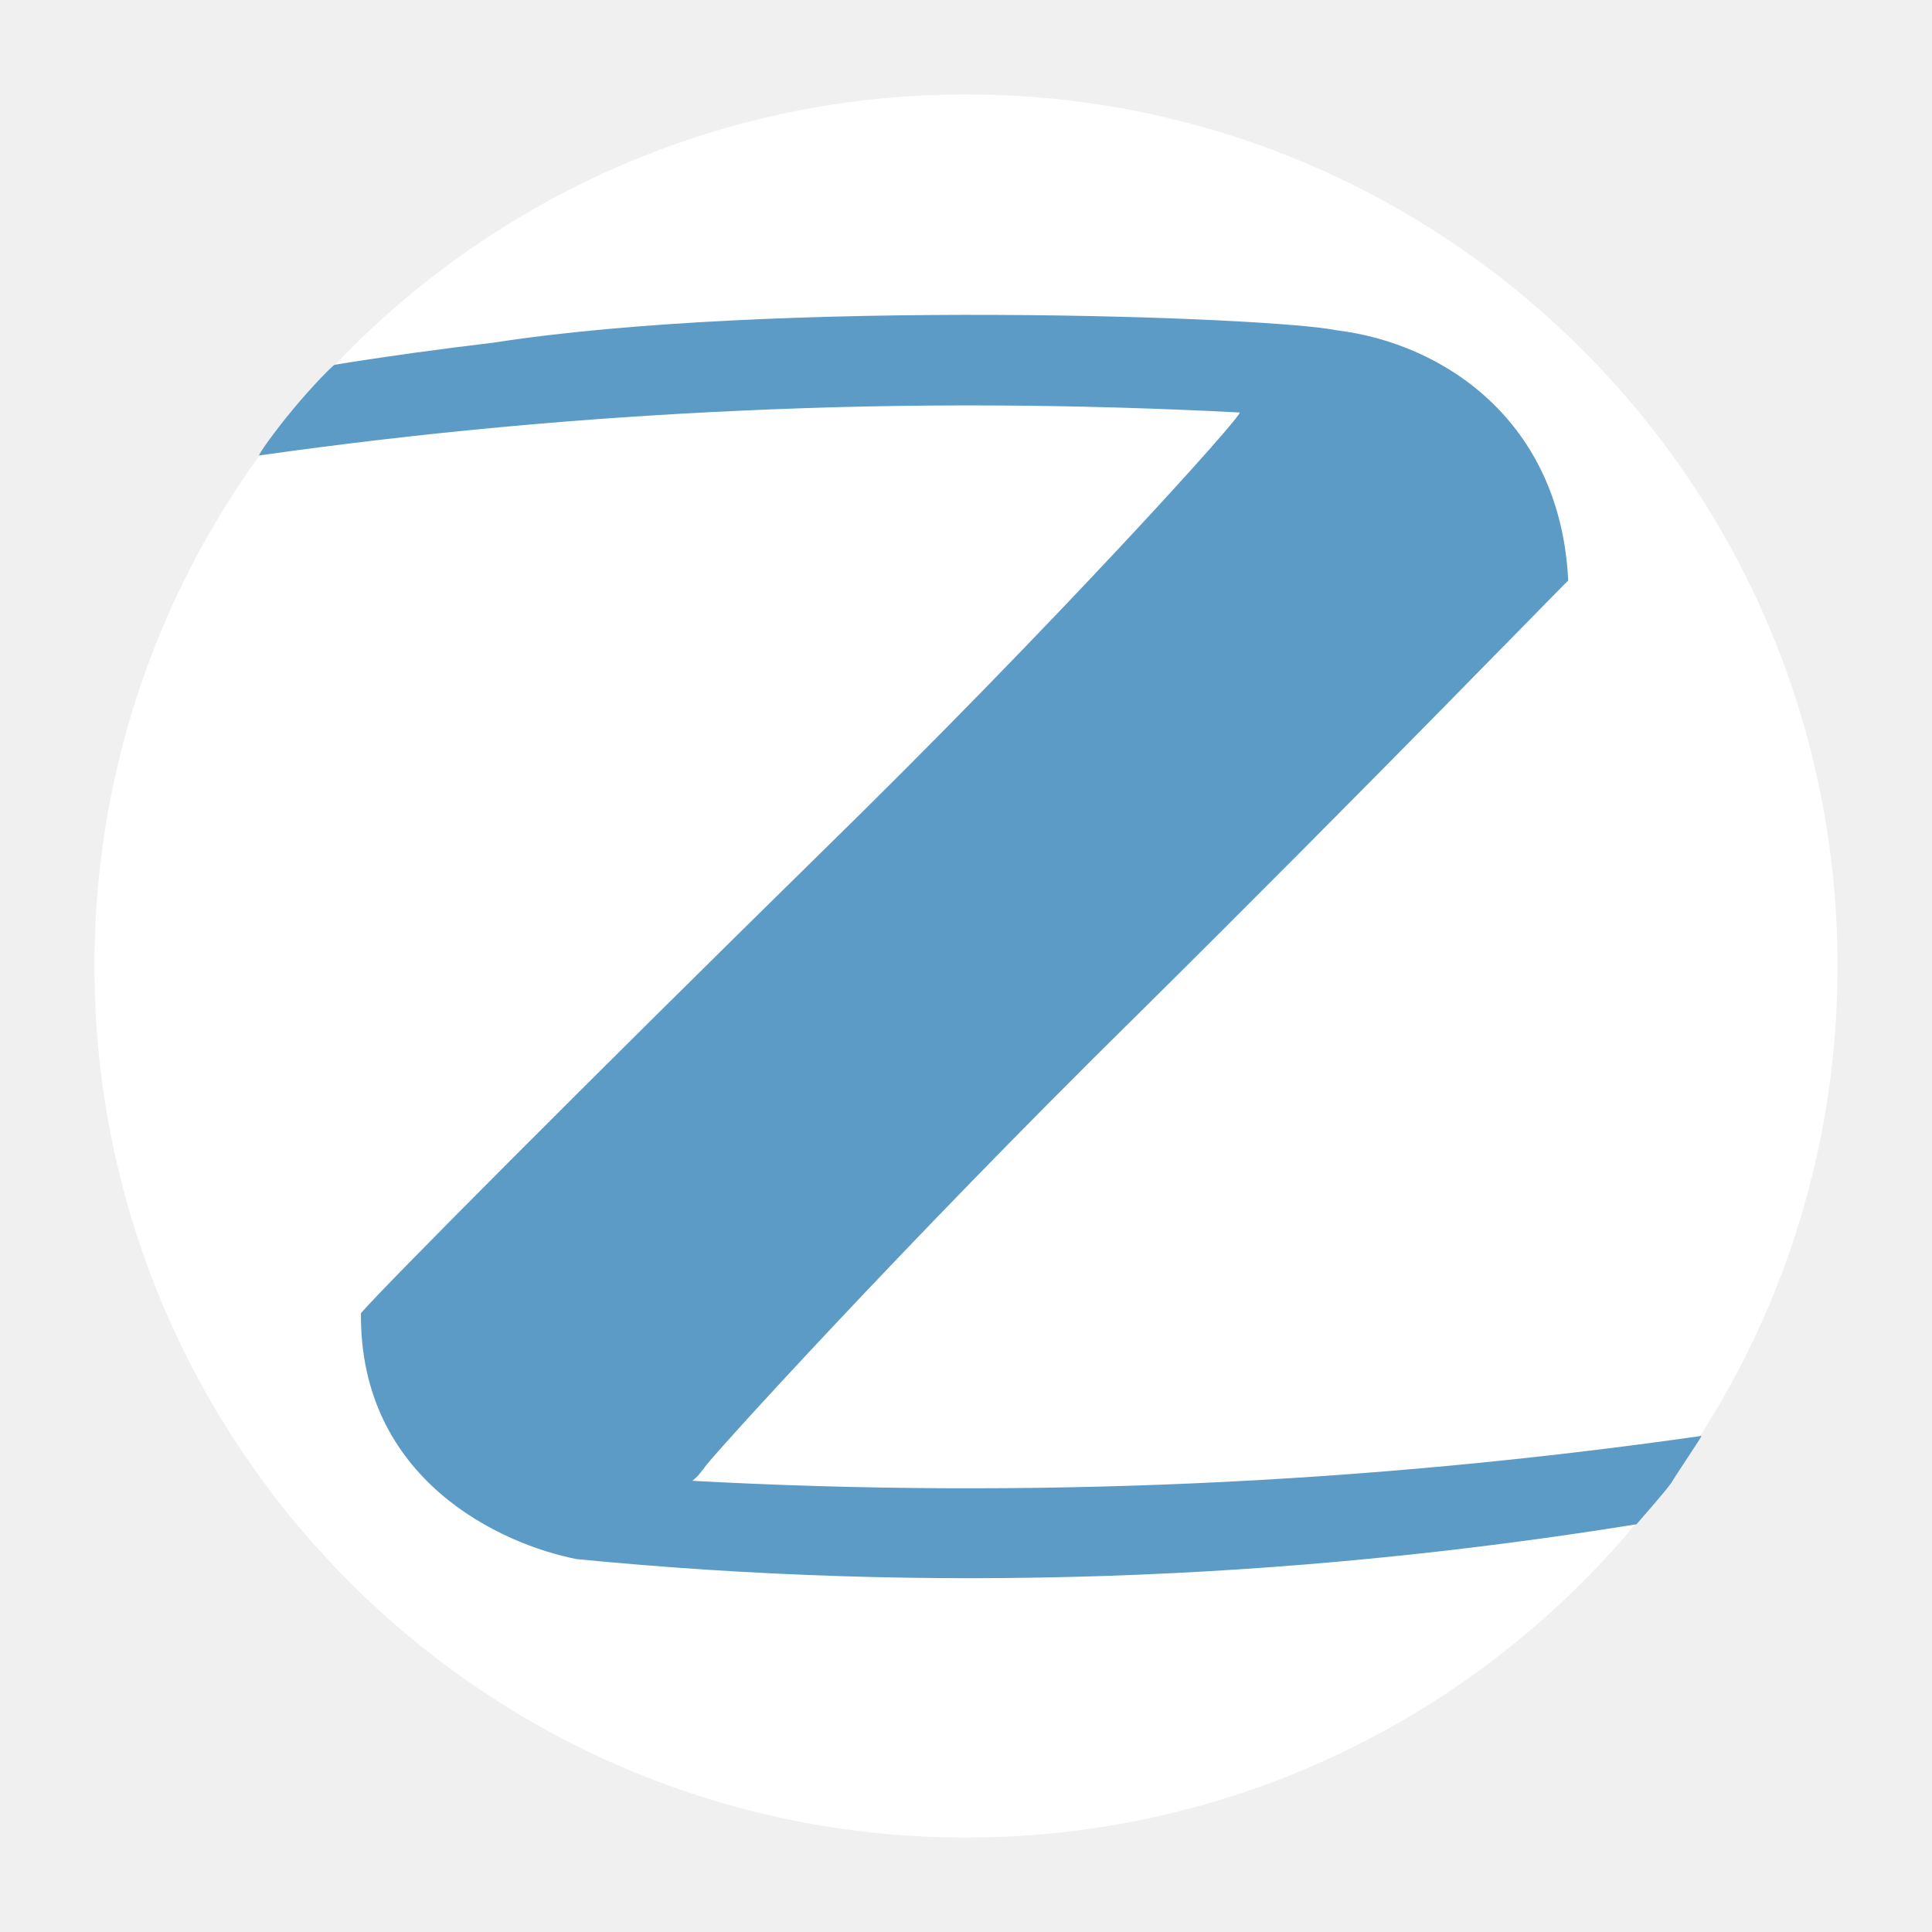
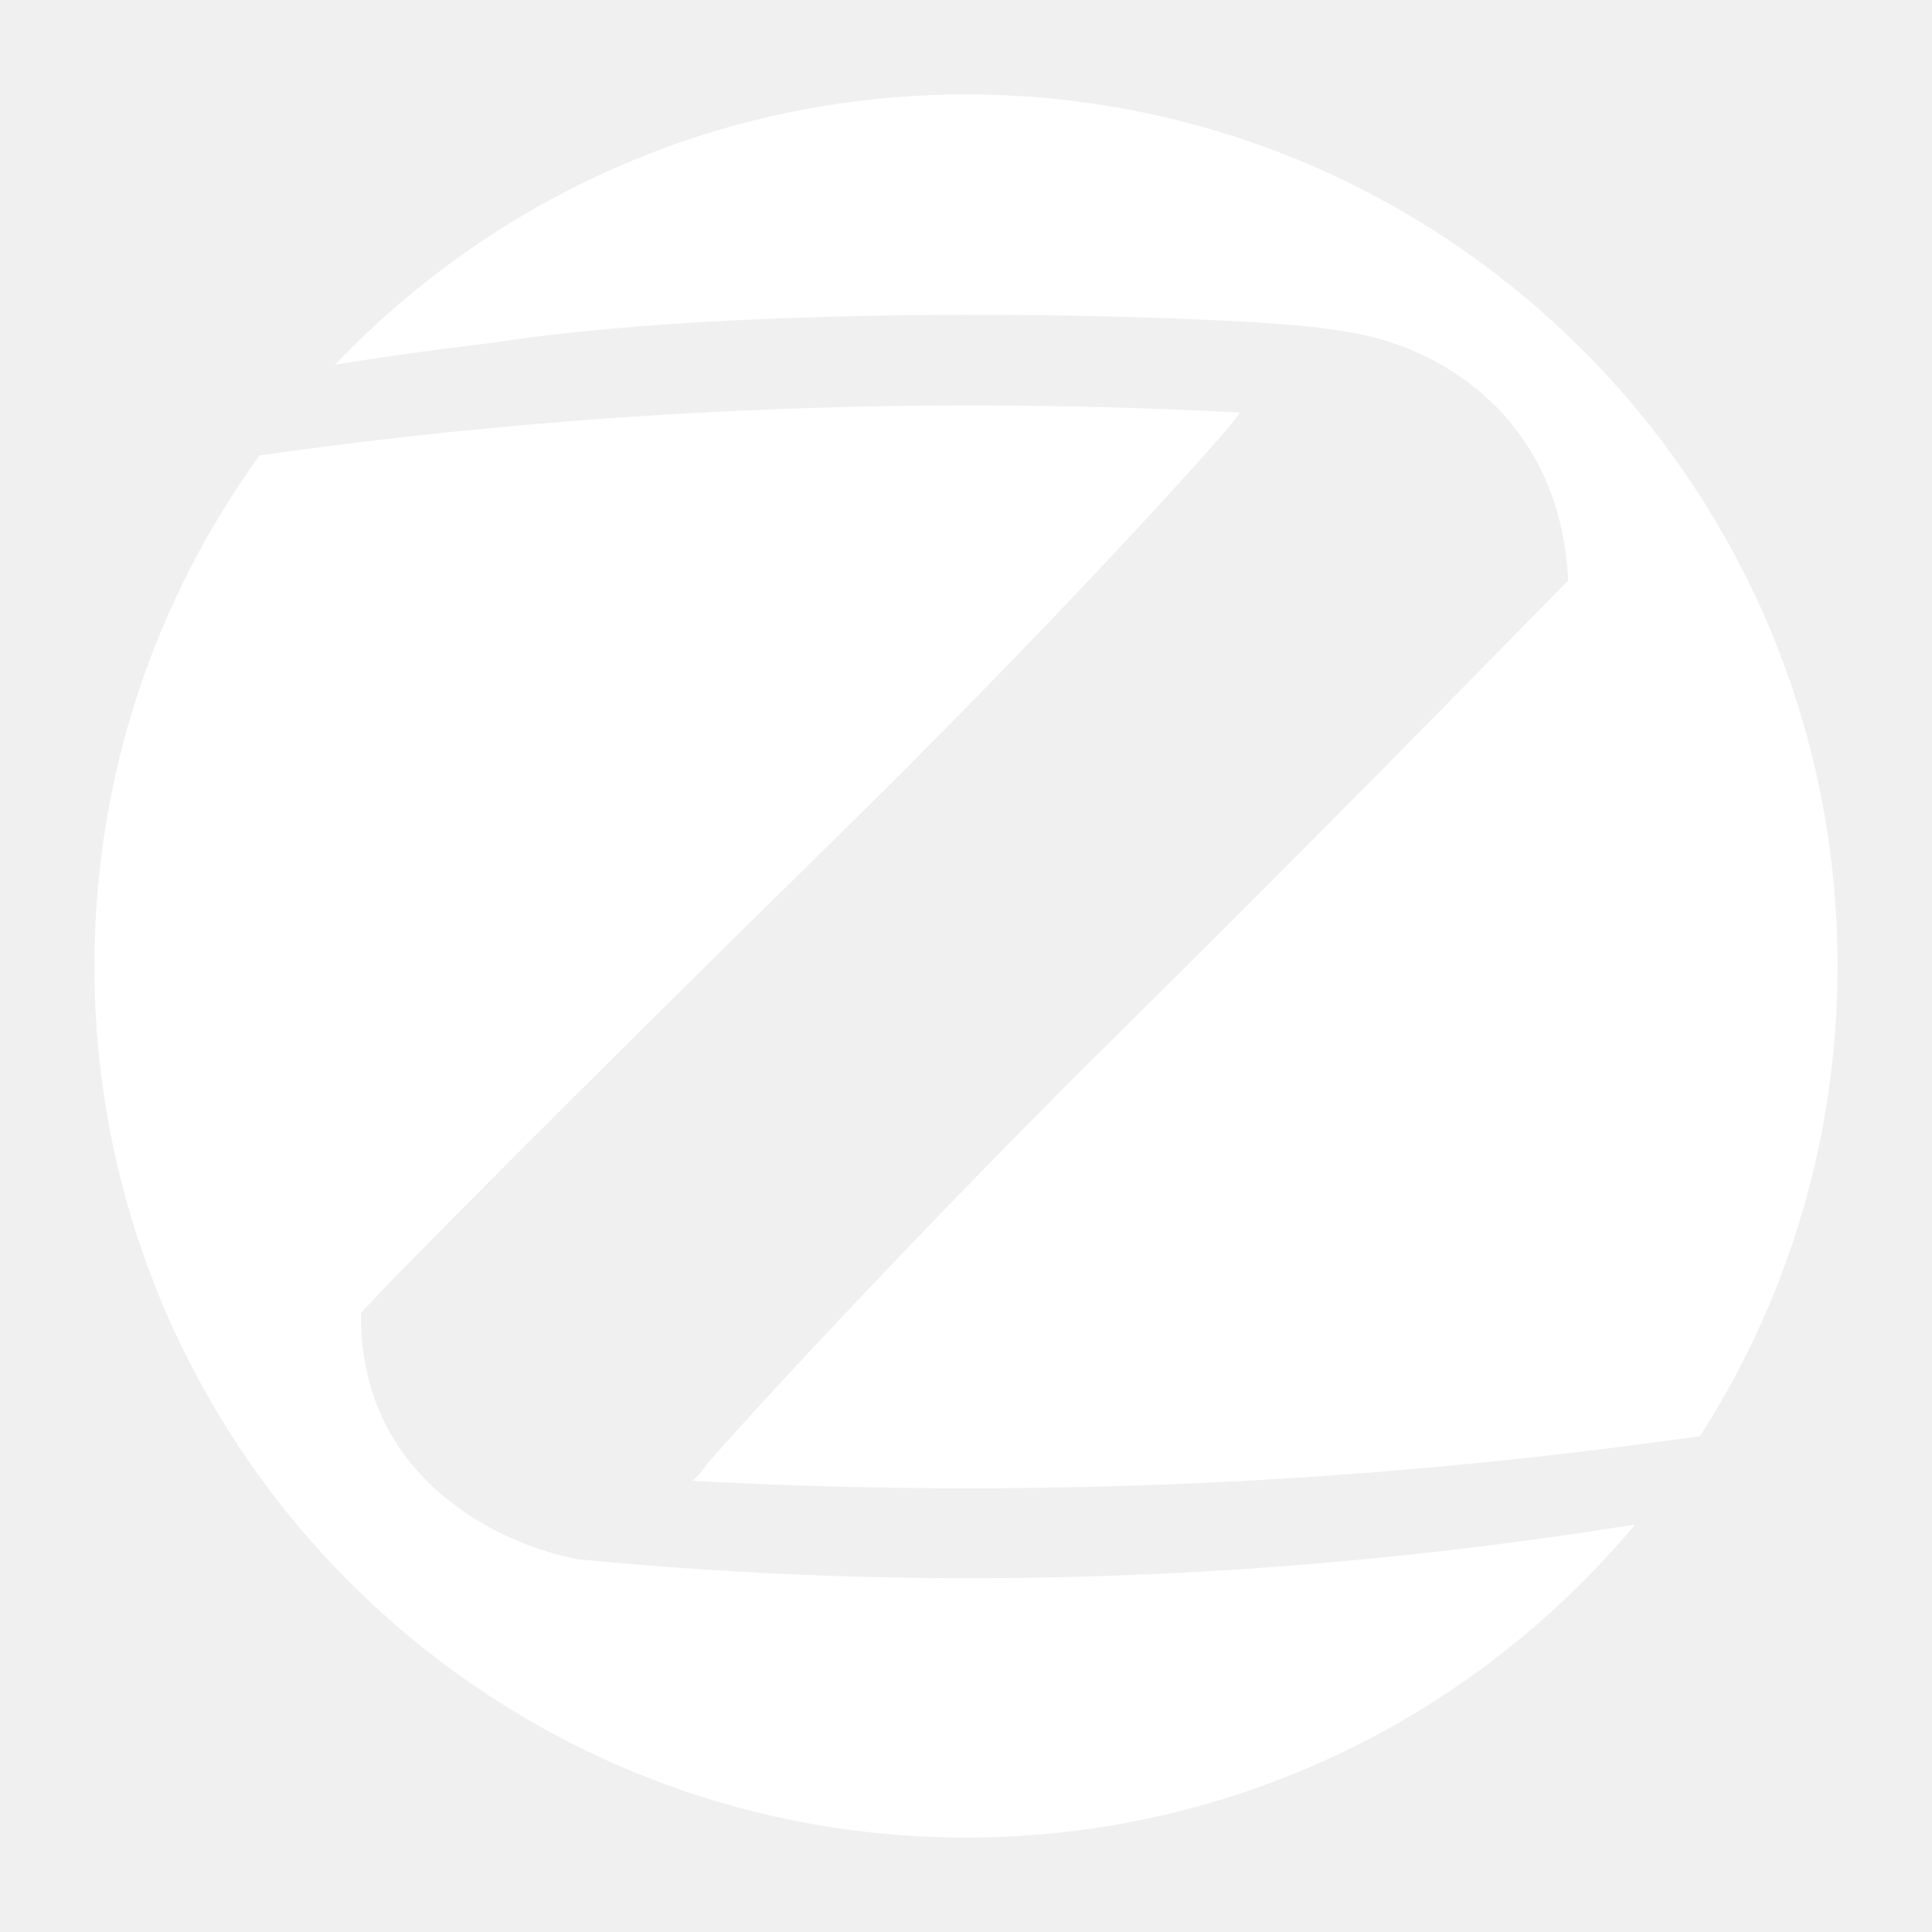
- <svg xmlns="http://www.w3.org/2000/svg" version="1.1" id="Layer_1" x="0px" y="0px" viewBox="0 0 500 500" style="enable-background:new 0 0 500 500;" xml:space="preserve">
-   <defs id="defs39" />
-   <style type="text/css" id="style10">
- 	.st0{fill:url(#SVGID_1_);}
- 	.st1{fill:url(#SVGID_2_);}
- 	.st2{fill:#FFFFFF;}
- </style>
-   <g id="XMLID_1_">
-     <radialGradient id="SVGID_1_" cx="0" cy="0" r="1.426" gradientTransform="matrix(128 0 0 128 250 250)" gradientUnits="userSpaceOnUse">
-       <stop offset="0" style="stop-color:#DC001F" id="stop12" />
-       <stop offset="0.642" style="stop-color:#D5001D" id="stop14" />
-       <stop offset="0.824" style="stop-color:#AE0017" id="stop16" />
-       <stop offset="1" style="stop-color:#590E0A" id="stop18" />
-     </radialGradient>
-     <path class="st0" d="M 24.443,250 C 24.443,374.582 125.418,475.557 250,475.557 374.582,475.557 475.557,374.582 475.557,250 475.557,125.418 374.582,24.443 250,24.443 125.418,24.443 24.443,125.418 24.443,250 Z" id="path21" style="fill:#ffffff;fill-opacity:1;stroke-width:1.236" />
-     <linearGradient id="SVGID_2_" gradientUnits="userSpaceOnUse" x1="0.265" y1="-5.079332e-003" x2="1.691" y2="-5.079332e-003" gradientTransform="matrix(0.1695 -74.877 174.5649 7.270000e-002 250.0558 204.4093)">
-       <stop offset="0" style="stop-color:#D4001C" id="stop23" />
-       <stop offset="0.531" style="stop-color:#EC8A6C" id="stop25" />
-       <stop offset="0.888" style="stop-color:#FCEFE7" id="stop27" />
-       <stop offset="1" style="stop-color:#FDF7F1" id="stop29" />
-     </linearGradient>
-     <path class="st1" d="m 98.228,130.733 c 0,50.426 67.605,36.584 150.907,36.584 83.302,0 150.907,13.842 150.907,-36.584 0,-50.302 -67.605,-91.088 -150.907,-91.088 C 165.833,39.521 98.228,80.307 98.228,130.733 Z" id="path32" style="fill:#ffffff;fill-opacity:1;stroke-width:1.236" />
-     <path id="XMLID_2_" class="st2" d="m 182.271,379.896 c -0.371,-0.494 51.538,-57.718 112.099,-117.29 60.19,-59.572 111.234,-112.346 111.481,-112.346 -1.977,-41.404 -32.381,-61.426 -59.819,-64.763 -17.303,-3.584 -145.593,-8.157 -218.512,3.213 -13.595,1.607 -27.19,3.461 -40.909,5.685 -0.494,0.124 -5.932,5.685 -10.753,11.494 -4.944,5.932 -9.269,12.112 -8.775,11.989 41.774,-5.932 83.425,-9.764 125.2,-11.618 42.887,-1.977 85.65,-1.73 128.537,0.494 0.865,0.742 -47.954,54.875 -108.144,113.706 -59.819,58.707 -113.953,113.088 -119.267,119.391 -0.371,43.134 36.213,59.819 55.864,63.65 91.088,8.899 183.041,5.685 274.253,-9.022 0,0 8.034,-9.146 9.022,-10.753 0.989,-1.73 8.034,-12.112 7.786,-12.112 -87.38,12.483 -174.76,16.314 -261.152,11.618 1.977,-1.607 1.977,-2.101 3.09,-3.337 z" style="fill:#5d9bc7;fill-opacity:1;stroke-width:1.236" />
-   </g>
+ <svg xmlns="http://www.w3.org/2000/svg" height="500" viewBox="0 0 500 500" width="500">
+   <path d="m250 475.557c-124.582 0-225.557-100.975-225.557-225.557 0-49.352 15.846-94.999 42.729-132.133 41.744-5.925 83.365-9.753 125.109-11.605 42.887-1.977 85.65-1.731 128.537.494.865.742-47.953 54.875-108.143 113.705-59.819 58.707-113.953 113.087-119.268 119.391-.371 43.134 36.212 59.819 55.863 63.65 90.972 8.887 182.809 5.693 273.906-8.967-41.374 49.521-103.594 81.021-173.178 81.021zm2.287-90.387c-24.432.031-48.808-.617-73.105-1.938 1.977-1.607 1.978-2.1 3.09-3.336-.371-.494 51.537-57.717 112.098-117.289 60.19-59.572 111.235-112.348 111.482-112.348-1.978-41.404-32.383-61.425-59.82-64.762-17.303-3.584-145.592-8.158-218.512 3.213-13.559 1.602-27.119 3.451-40.801 5.668 41.079-43.088 99.042-69.936 163.281-69.936 124.582 0 225.557 100.975 225.557 225.557 0 44.809-13.062 86.565-35.588 121.666-62.683 8.937-125.365 13.425-187.682 13.504z" fill="#fff" fill-rule="evenodd" />
</svg>
